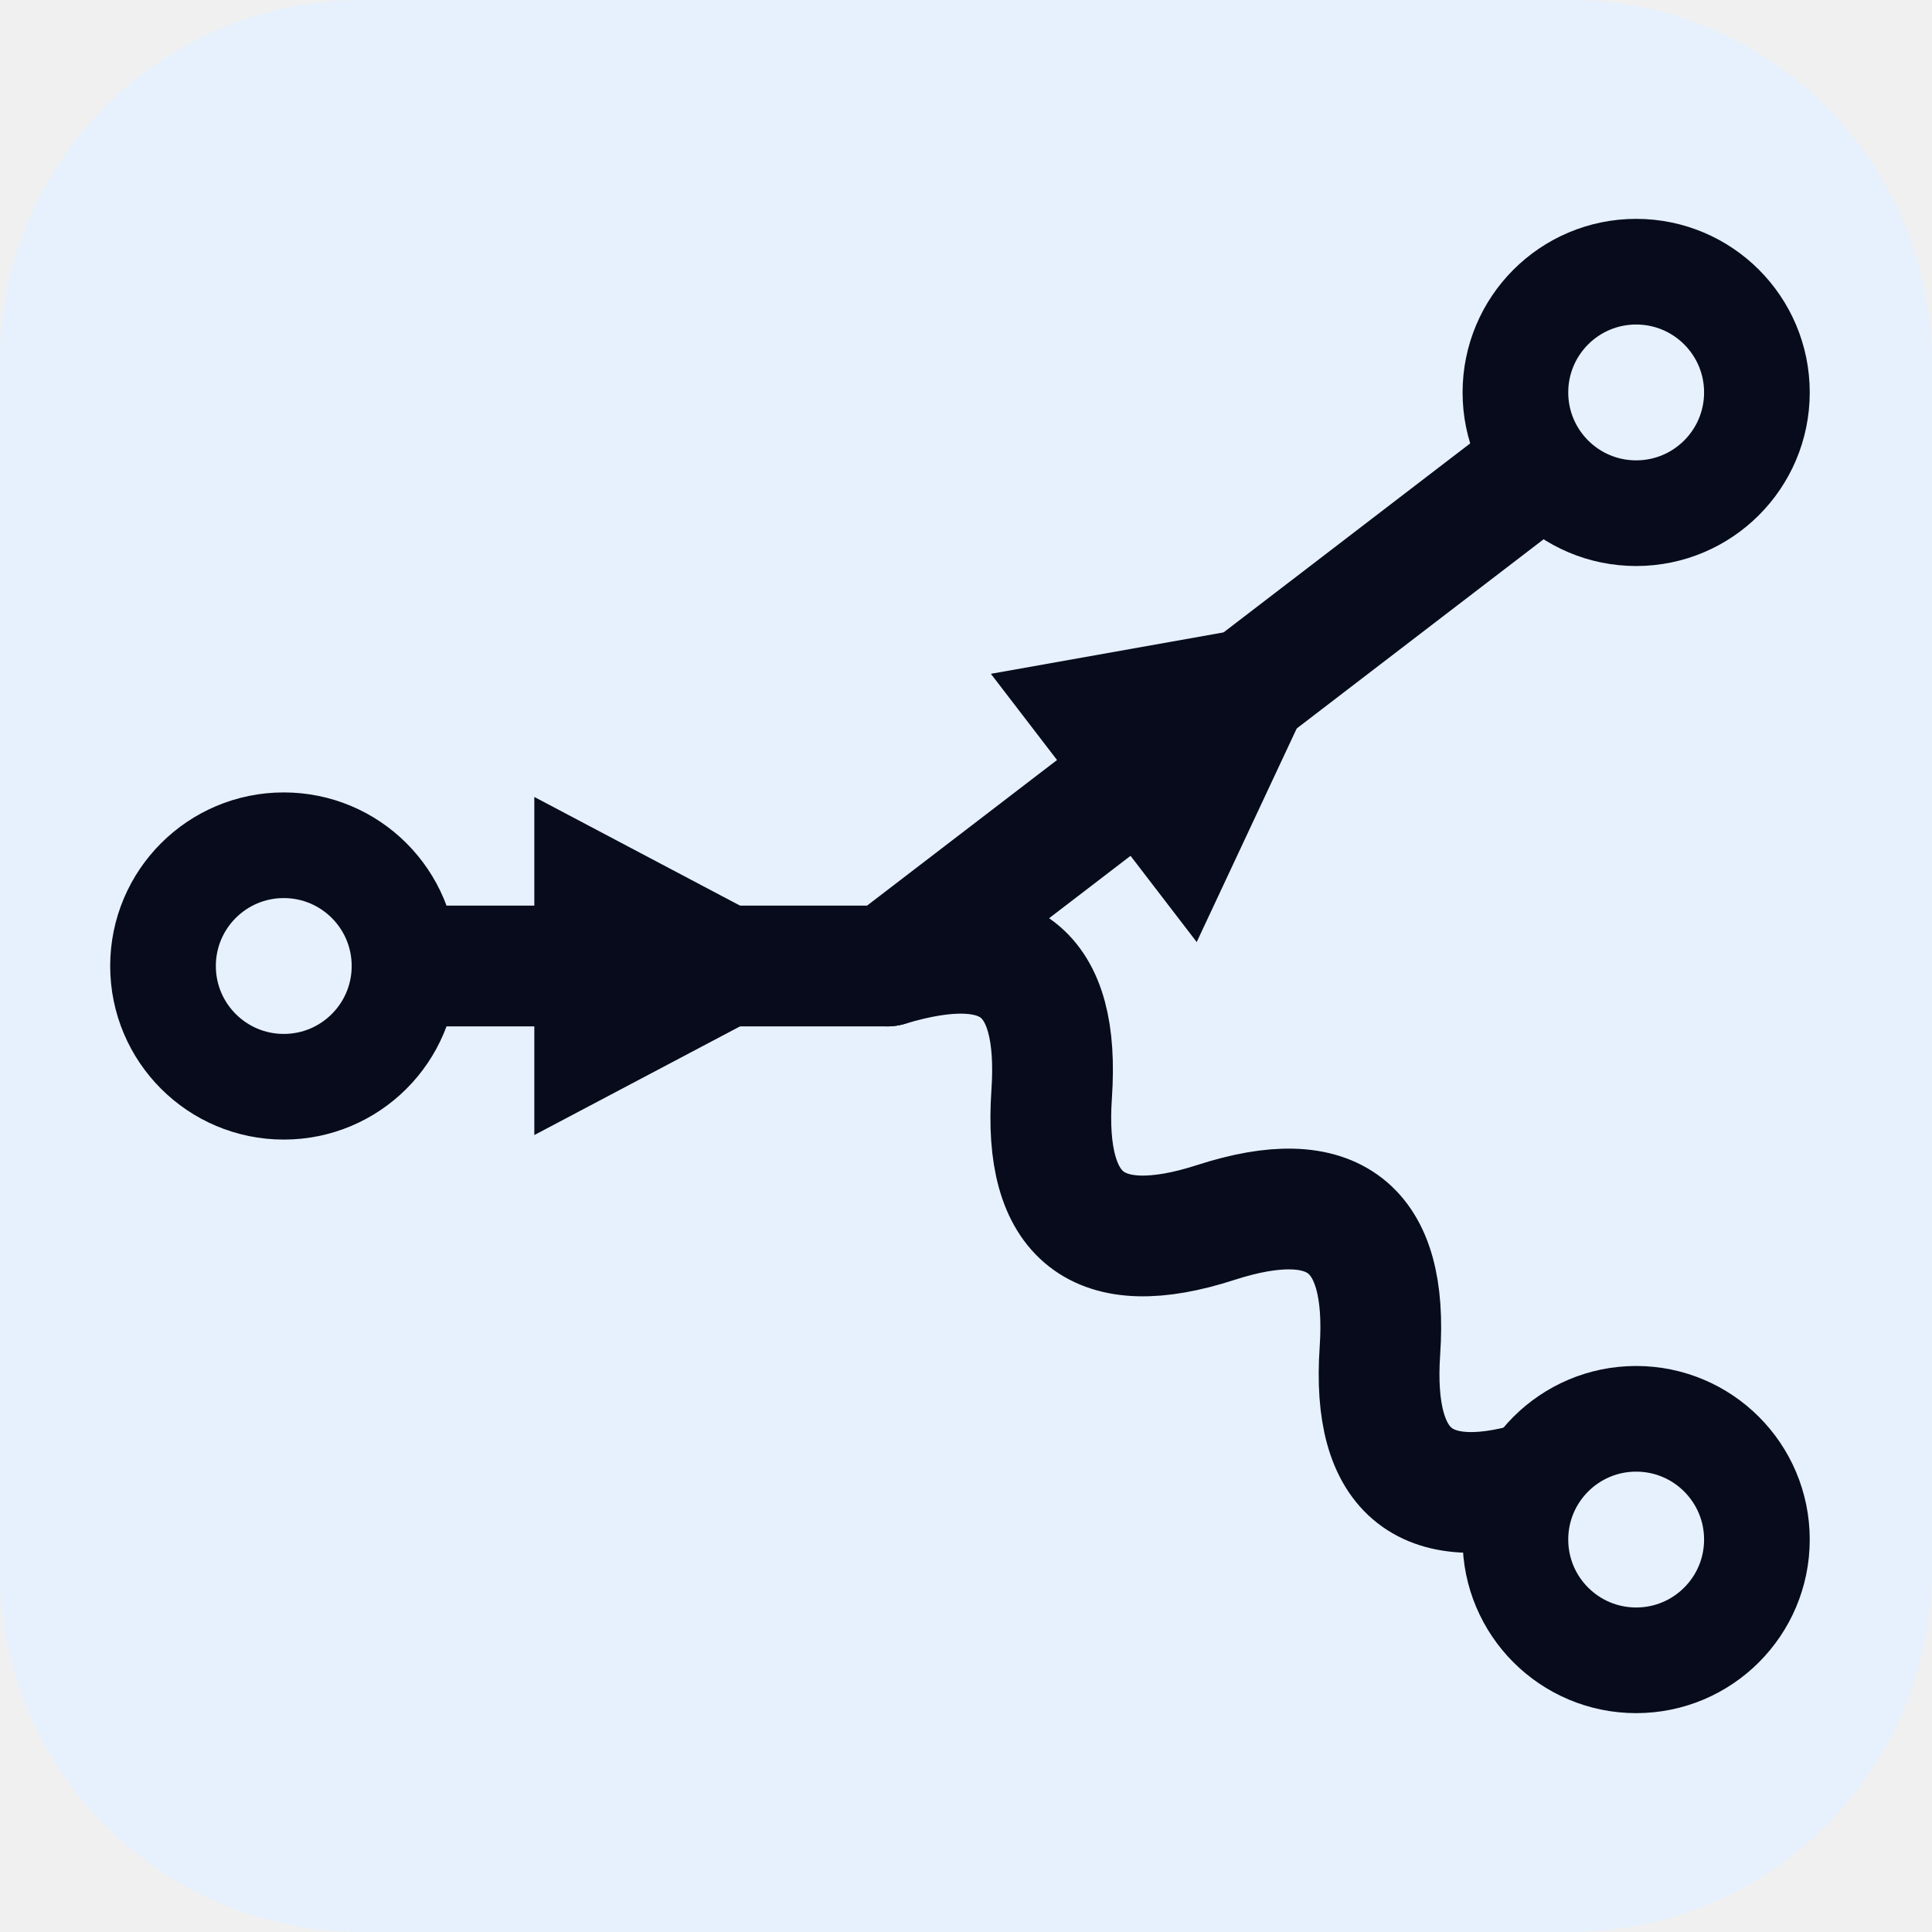
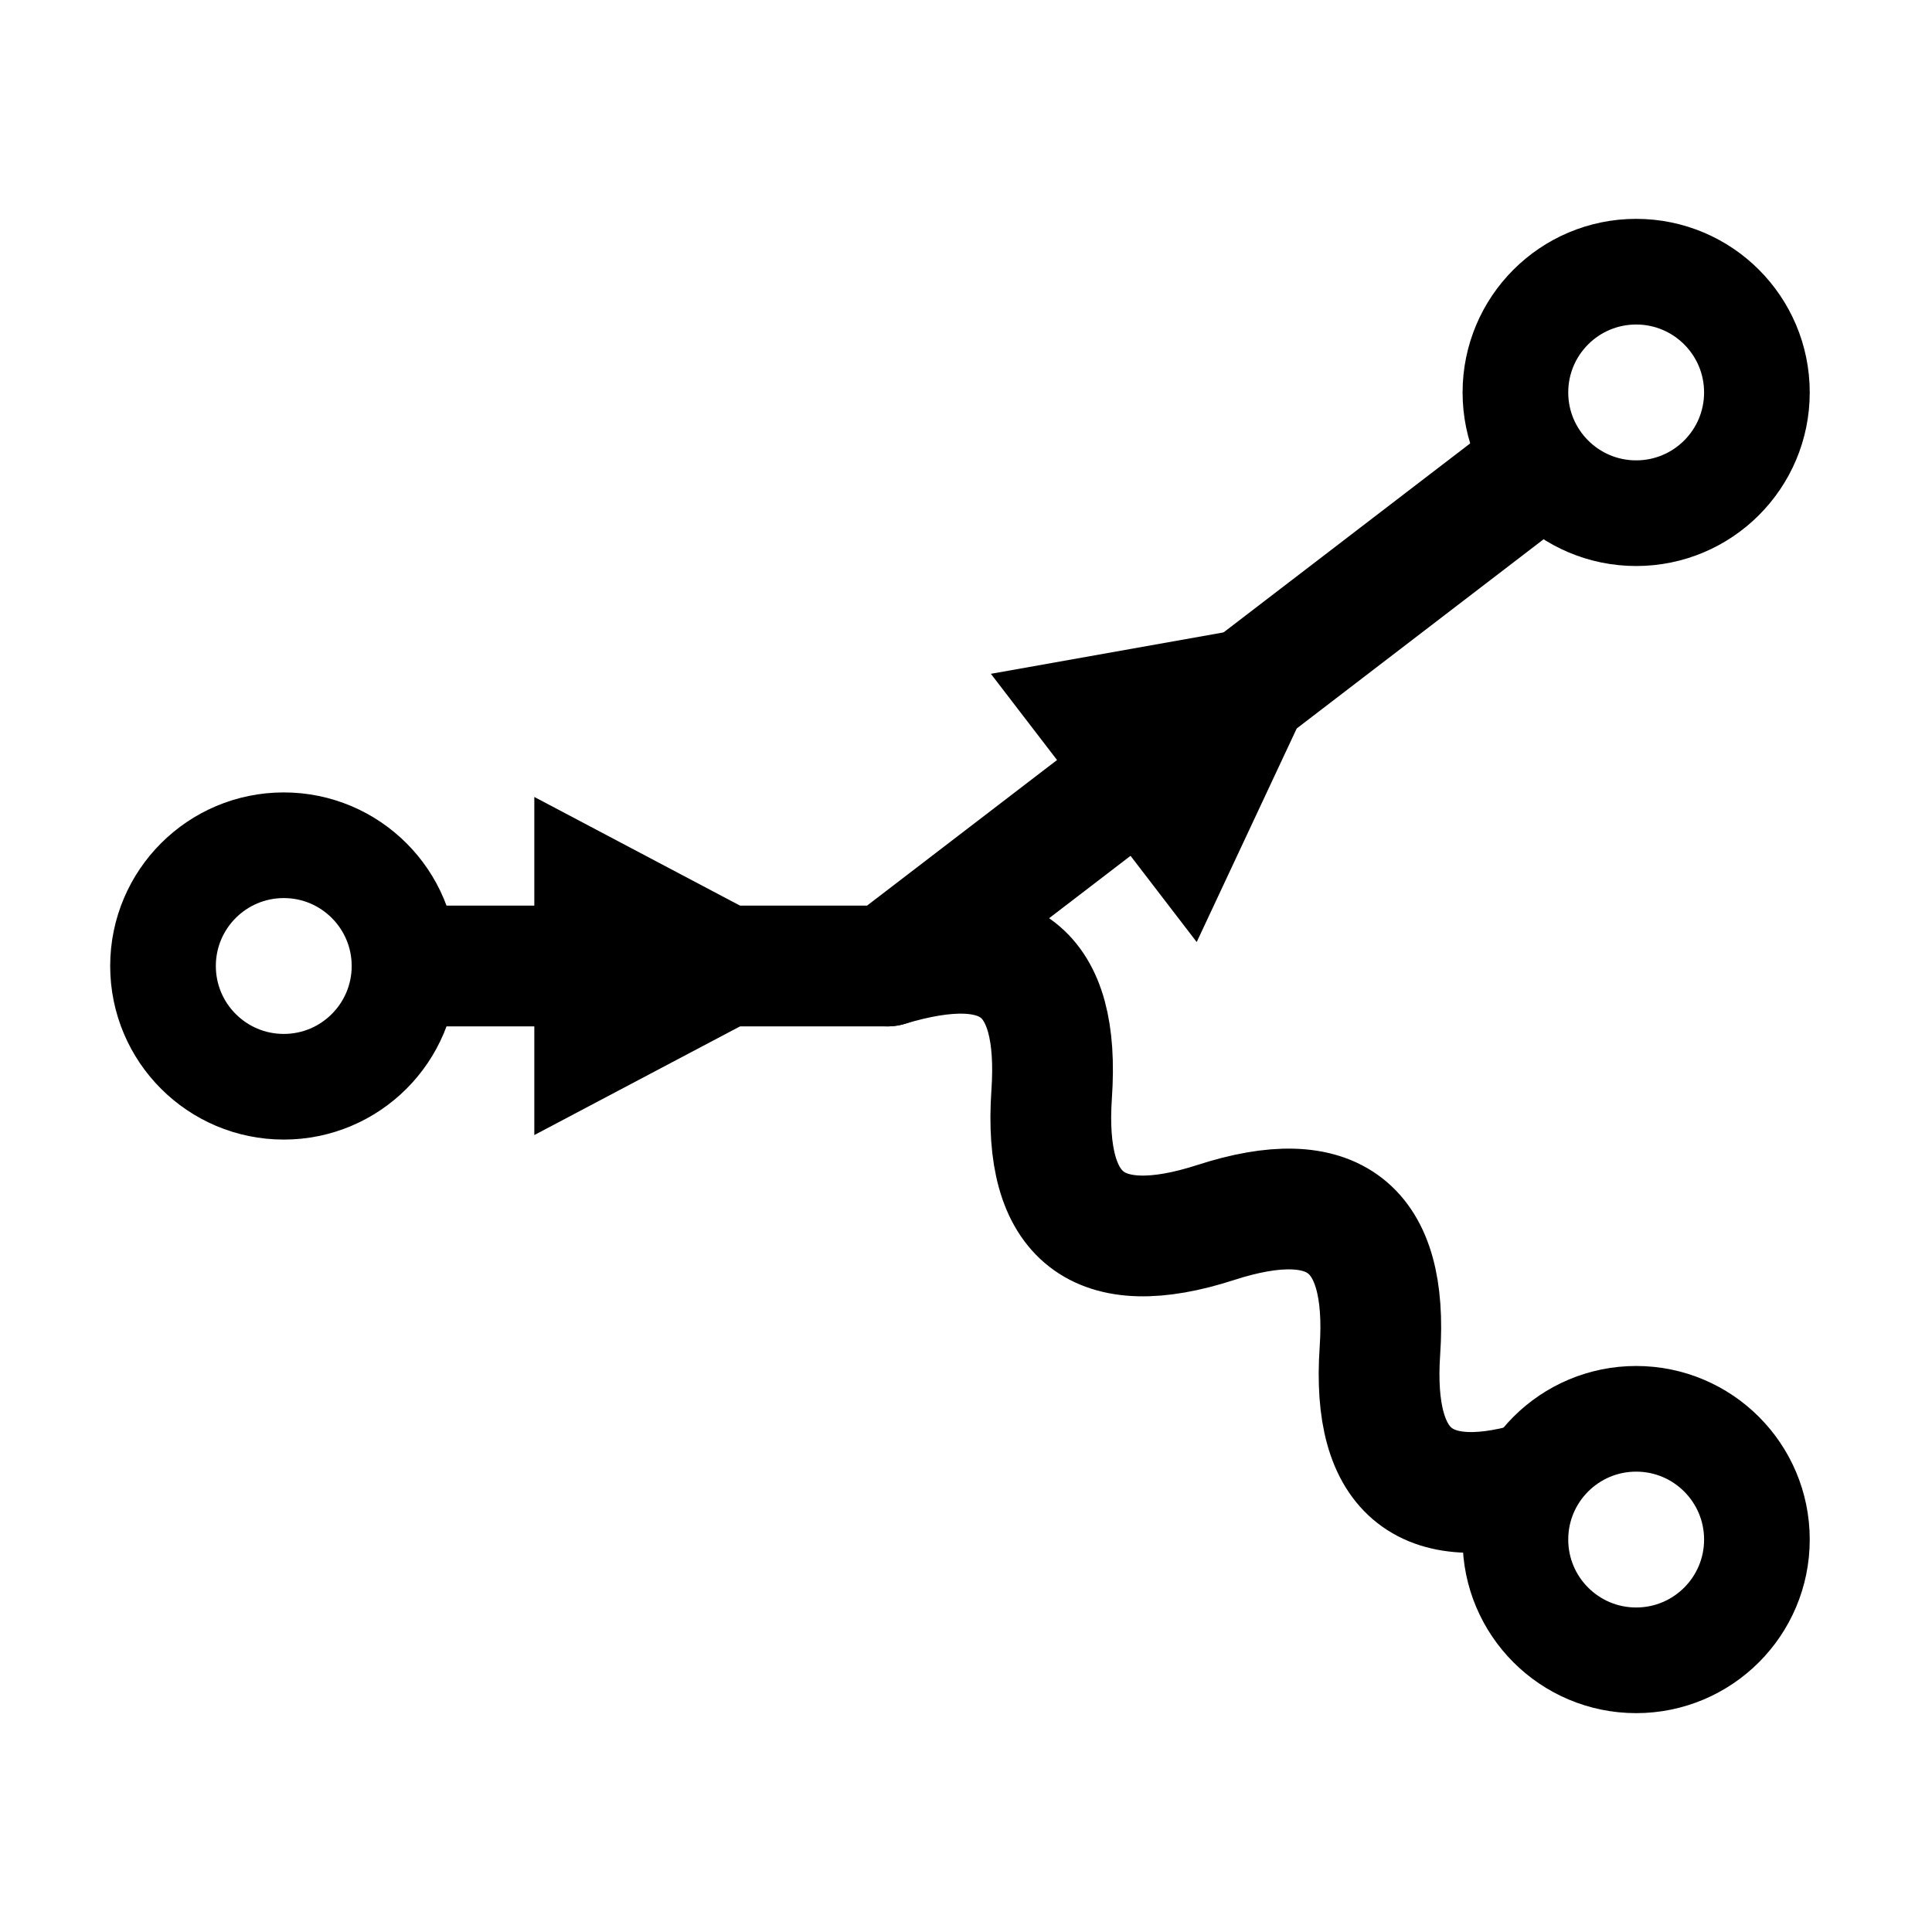
<svg xmlns="http://www.w3.org/2000/svg" width="32" height="32" viewBox="0 0 32 32">
-   <rect width="32" height="32" rx="6" fill="#e6f1fd" />
-   <g fill="none" stroke="#070b1c" stroke-width="2" stroke-linecap="round" stroke-linejoin="round">
+   <rect width="32" height="32" fill="#fff" />
+   <g fill="none" stroke="#000" stroke-width="2" stroke-linecap="round" stroke-linejoin="round">
    <path d="M6.5 16h8.2l10.7-8.2" />
    <path d="M0 0c1.2-1.7 2.3-1.7 3.45 0s2.3 1.7 3.45 0 2.3-1.7 3.45 0 2.3 1.7 3.45 0" transform="translate(14.7 16) rotate(38)" />
  </g>
-   <g fill="#e6f1fd" stroke="#070b1c" stroke-width="1.75">
+   <g fill="#fff" stroke="#000" stroke-width="1.75">
    <circle cx="4.7" cy="16" r="2" />
    <circle cx="27.1" cy="6.5" r="2" />
    <circle cx="27.1" cy="25.5" r="2" />
  </g>
-   <path d="M8.85 13.2l5.3 2.8-5.3 2.8z" fill="#070b1c" />
-   <path d="M-2.5-2.8l5.4 2.8-5.4 2.8z" fill="#070b1c" transform="translate(20.1 11.86) rotate(-37.5)" />
+   <path d="M8.85 13.2l5.3 2.8-5.3 2.8z" fill="#000" />
+   <path d="M-2.5-2.8l5.4 2.8-5.4 2.8z" fill="#000" transform="translate(20.1 11.86) rotate(-37.5)" />
</svg>
